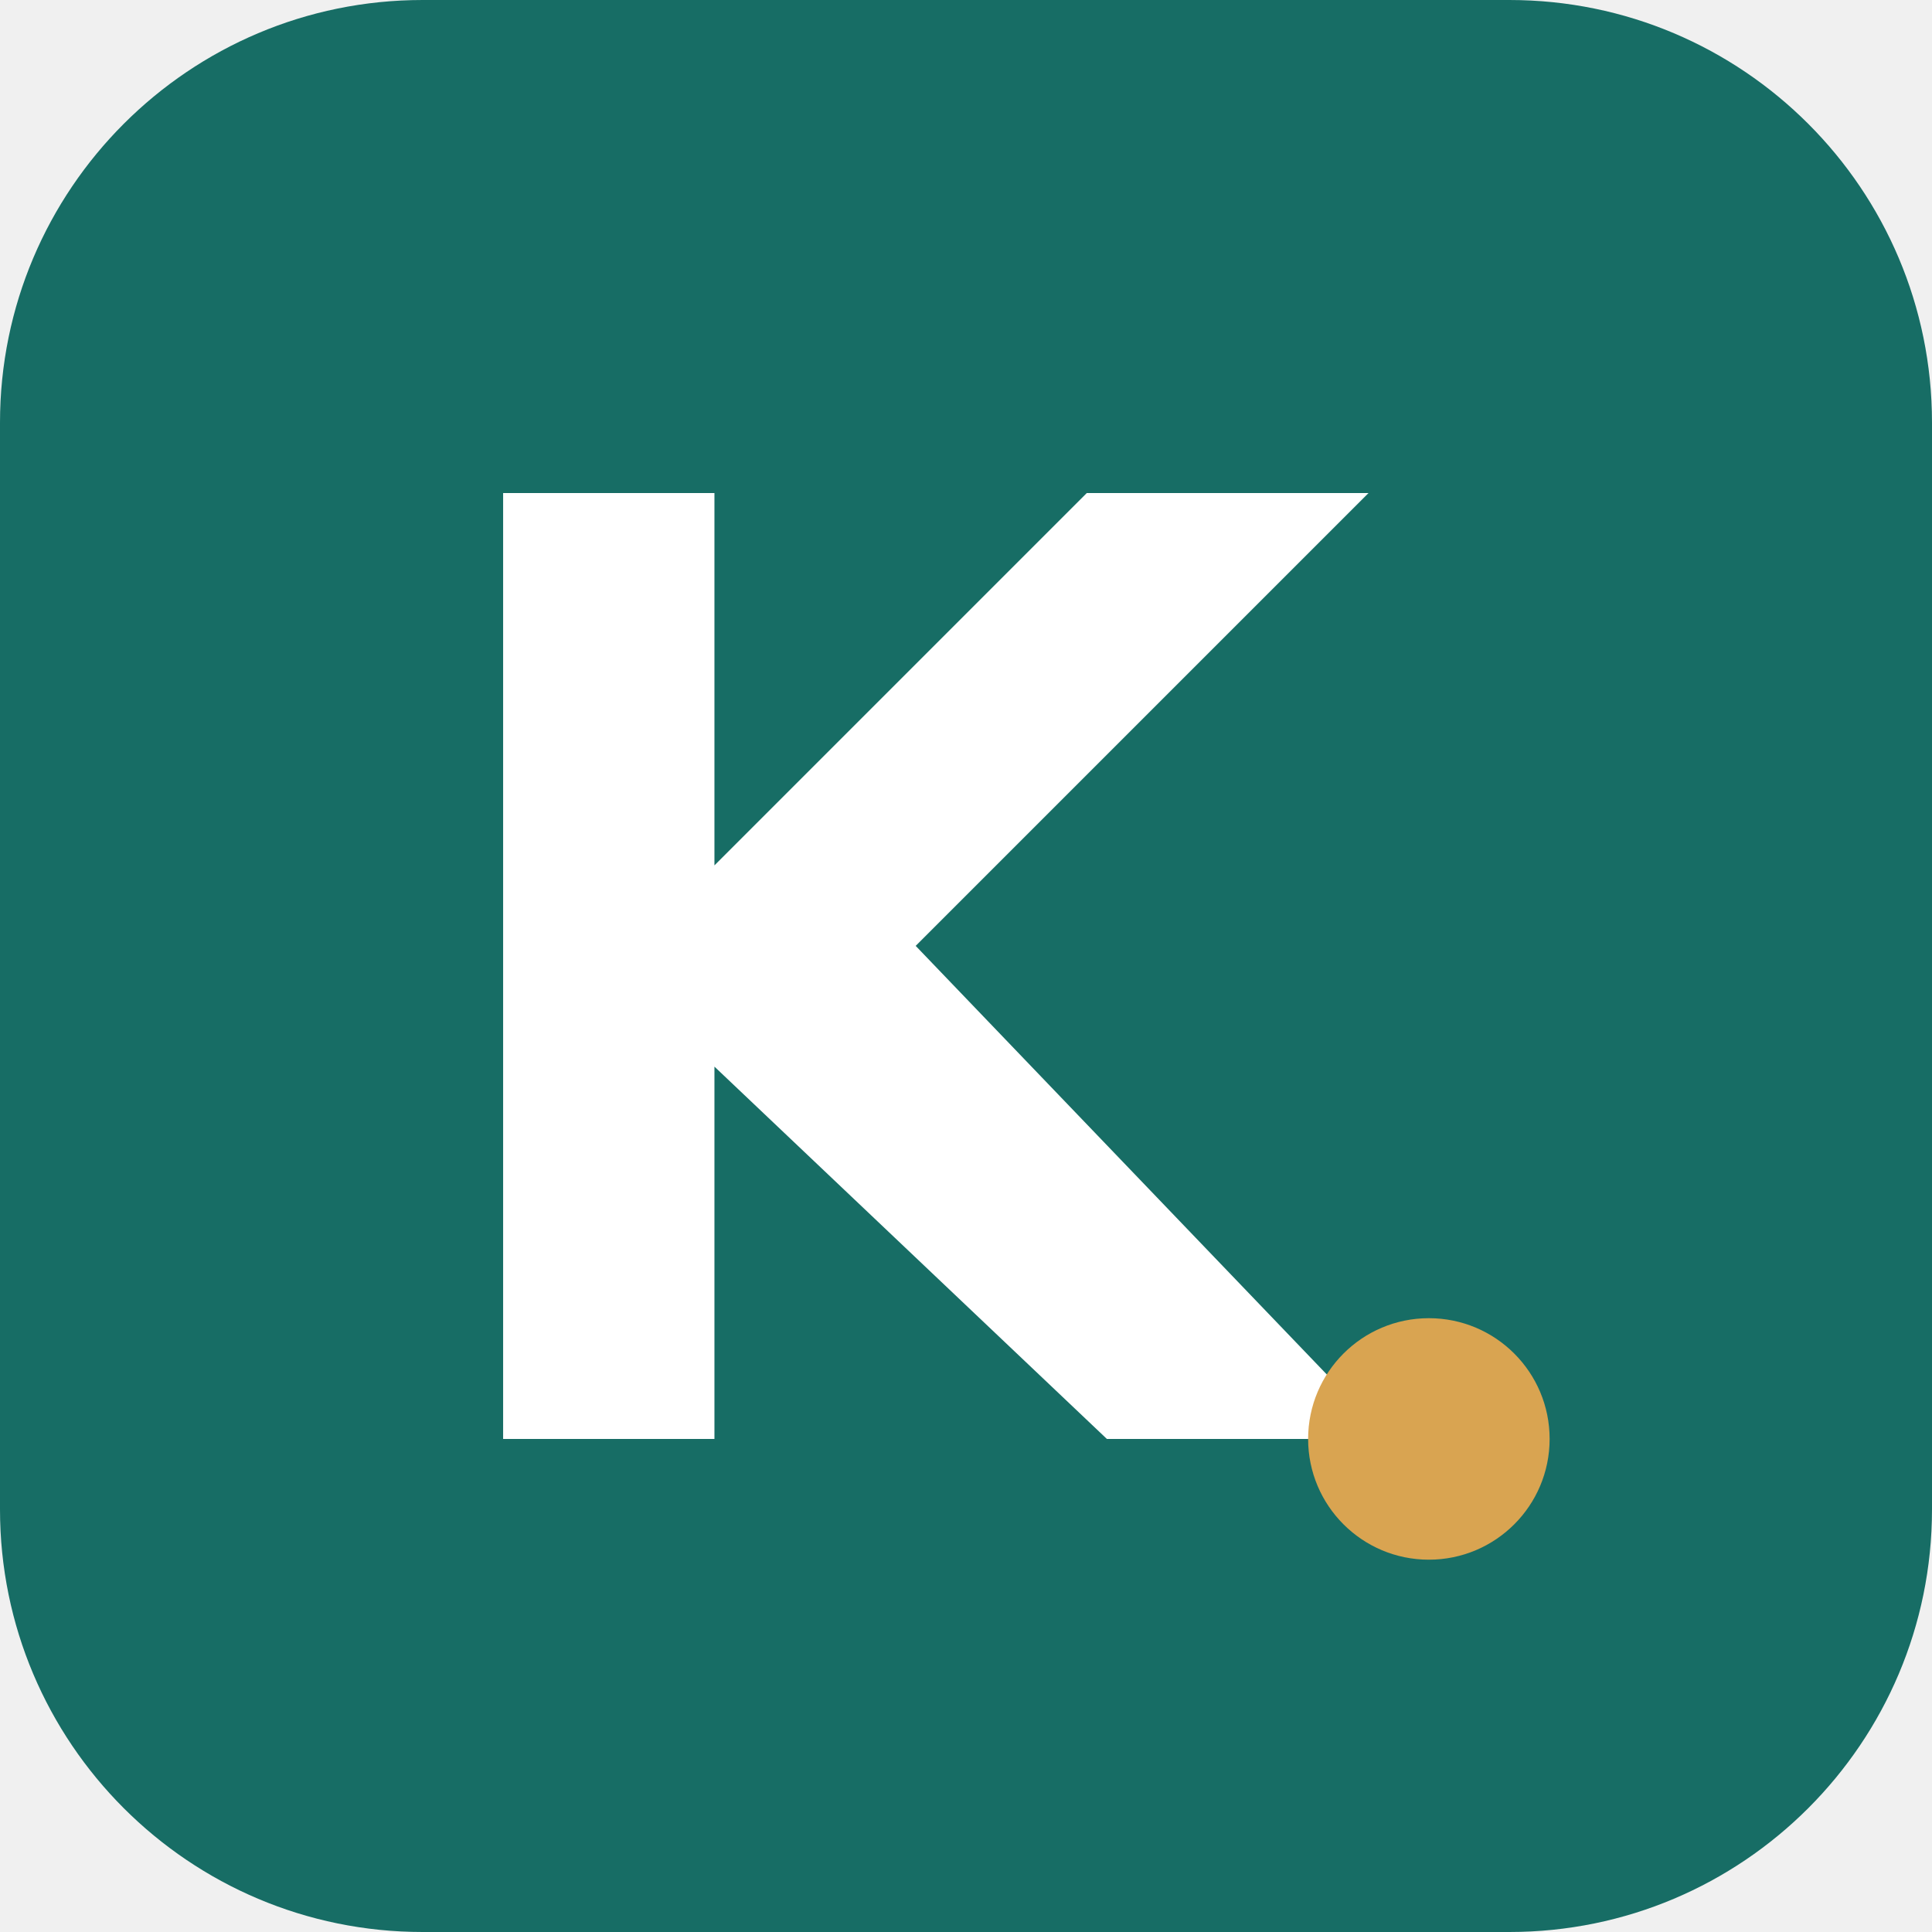
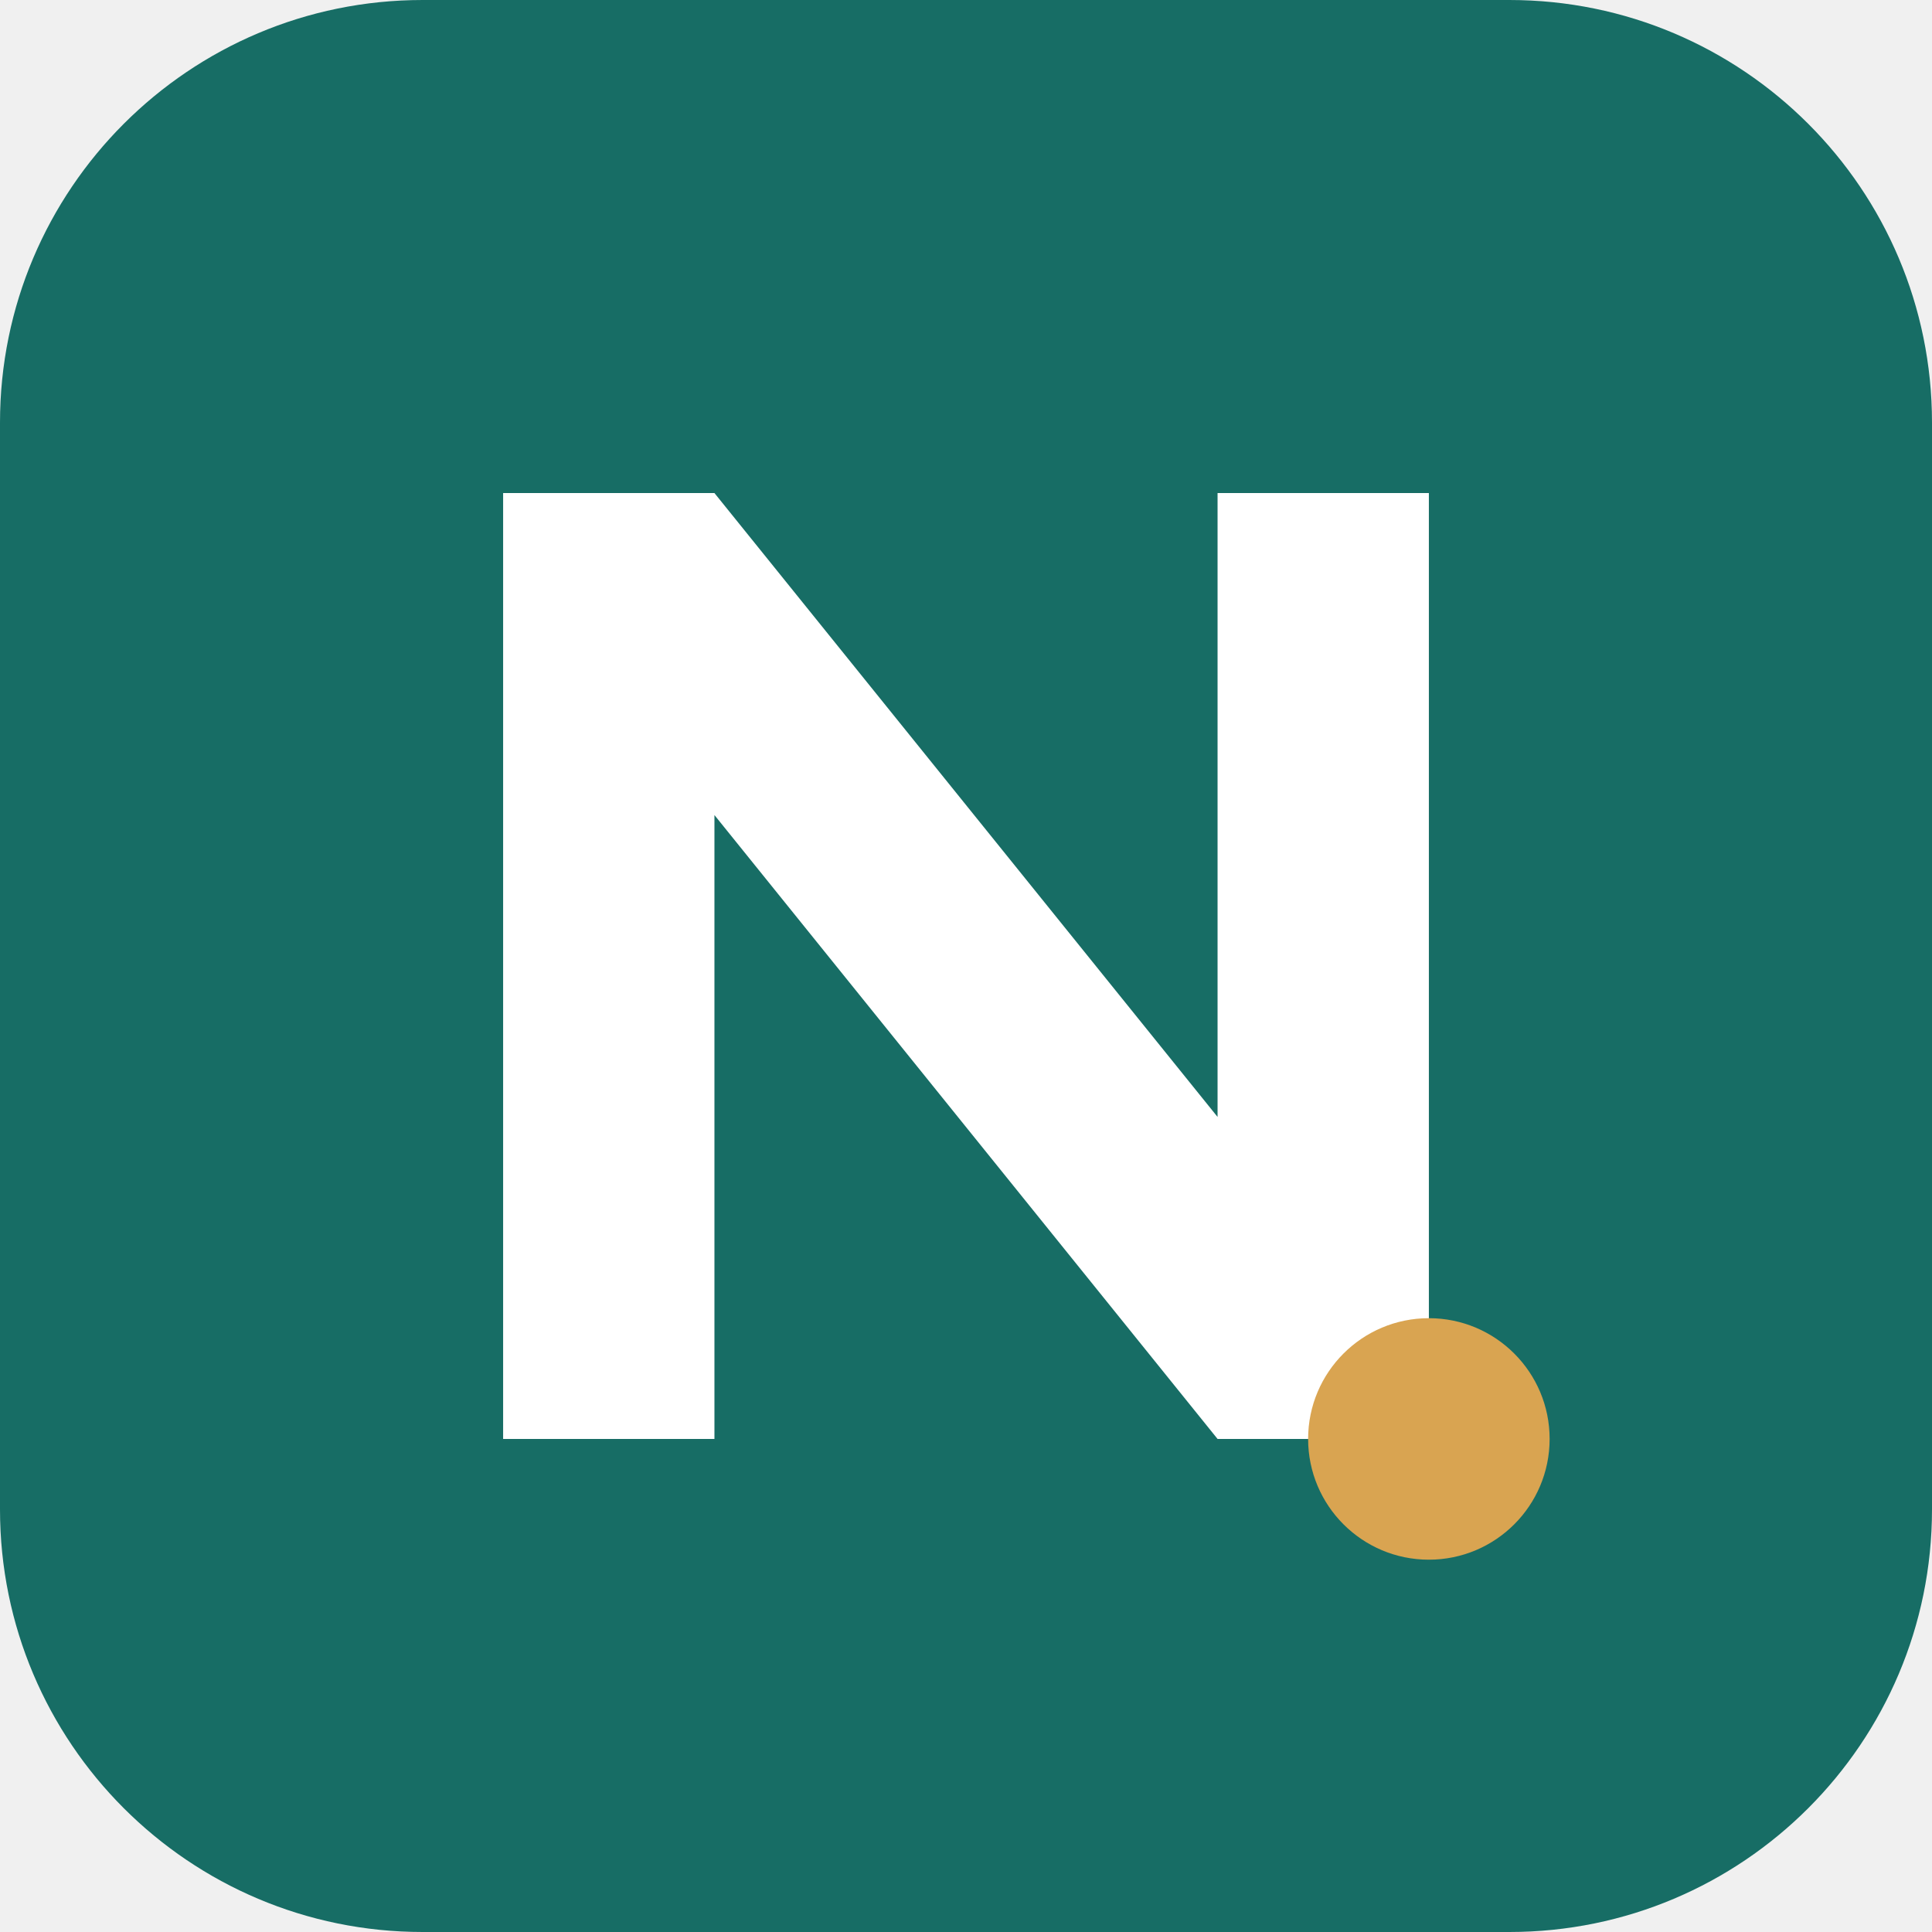
<svg xmlns="http://www.w3.org/2000/svg" viewBox="0 0 192 192">
  <rect width="192" height="192" rx="42" fill="#176d65" />
-   <path d="M50 49h21v37l37-37h28L91 94l47 49h-28l-39-37v37H50z" fill="#fff" />
+   <path d="M50 143V49h21l50 62V49h21v94h-21L71 81v62z" fill="#fff" />
  <circle cx="142" cy="143" r="12" fill="#d9a451" />
</svg>
